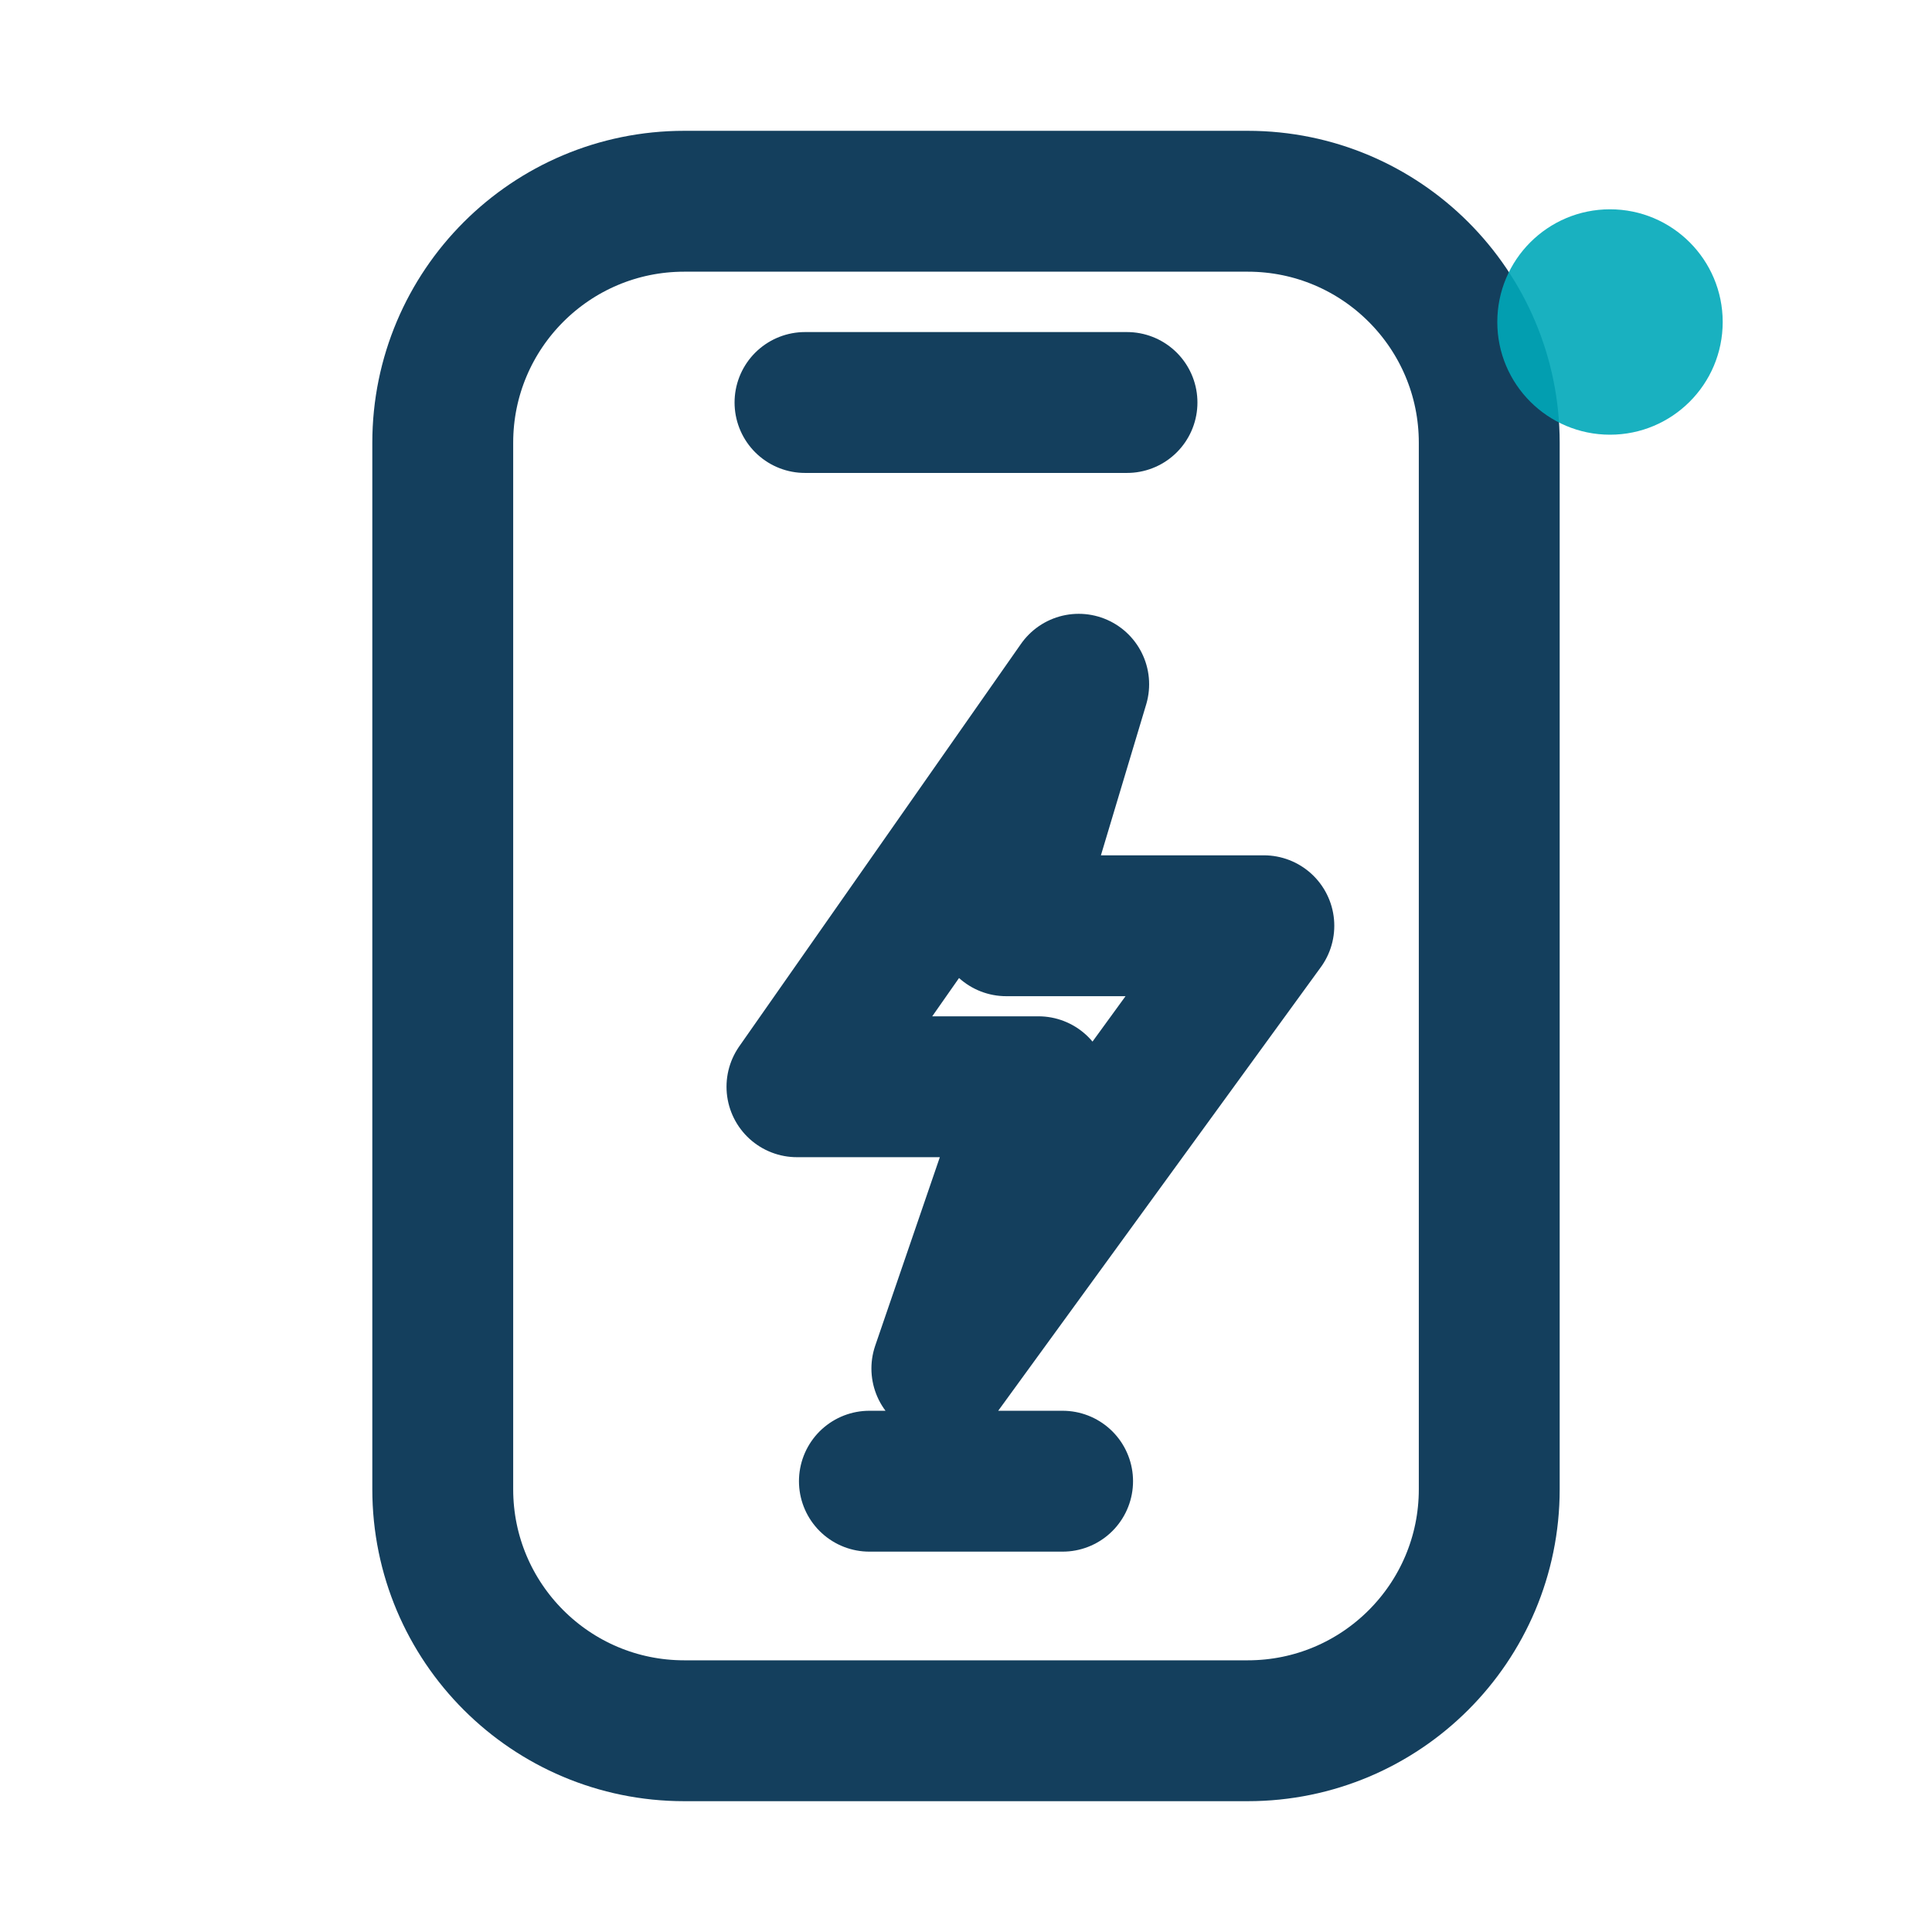
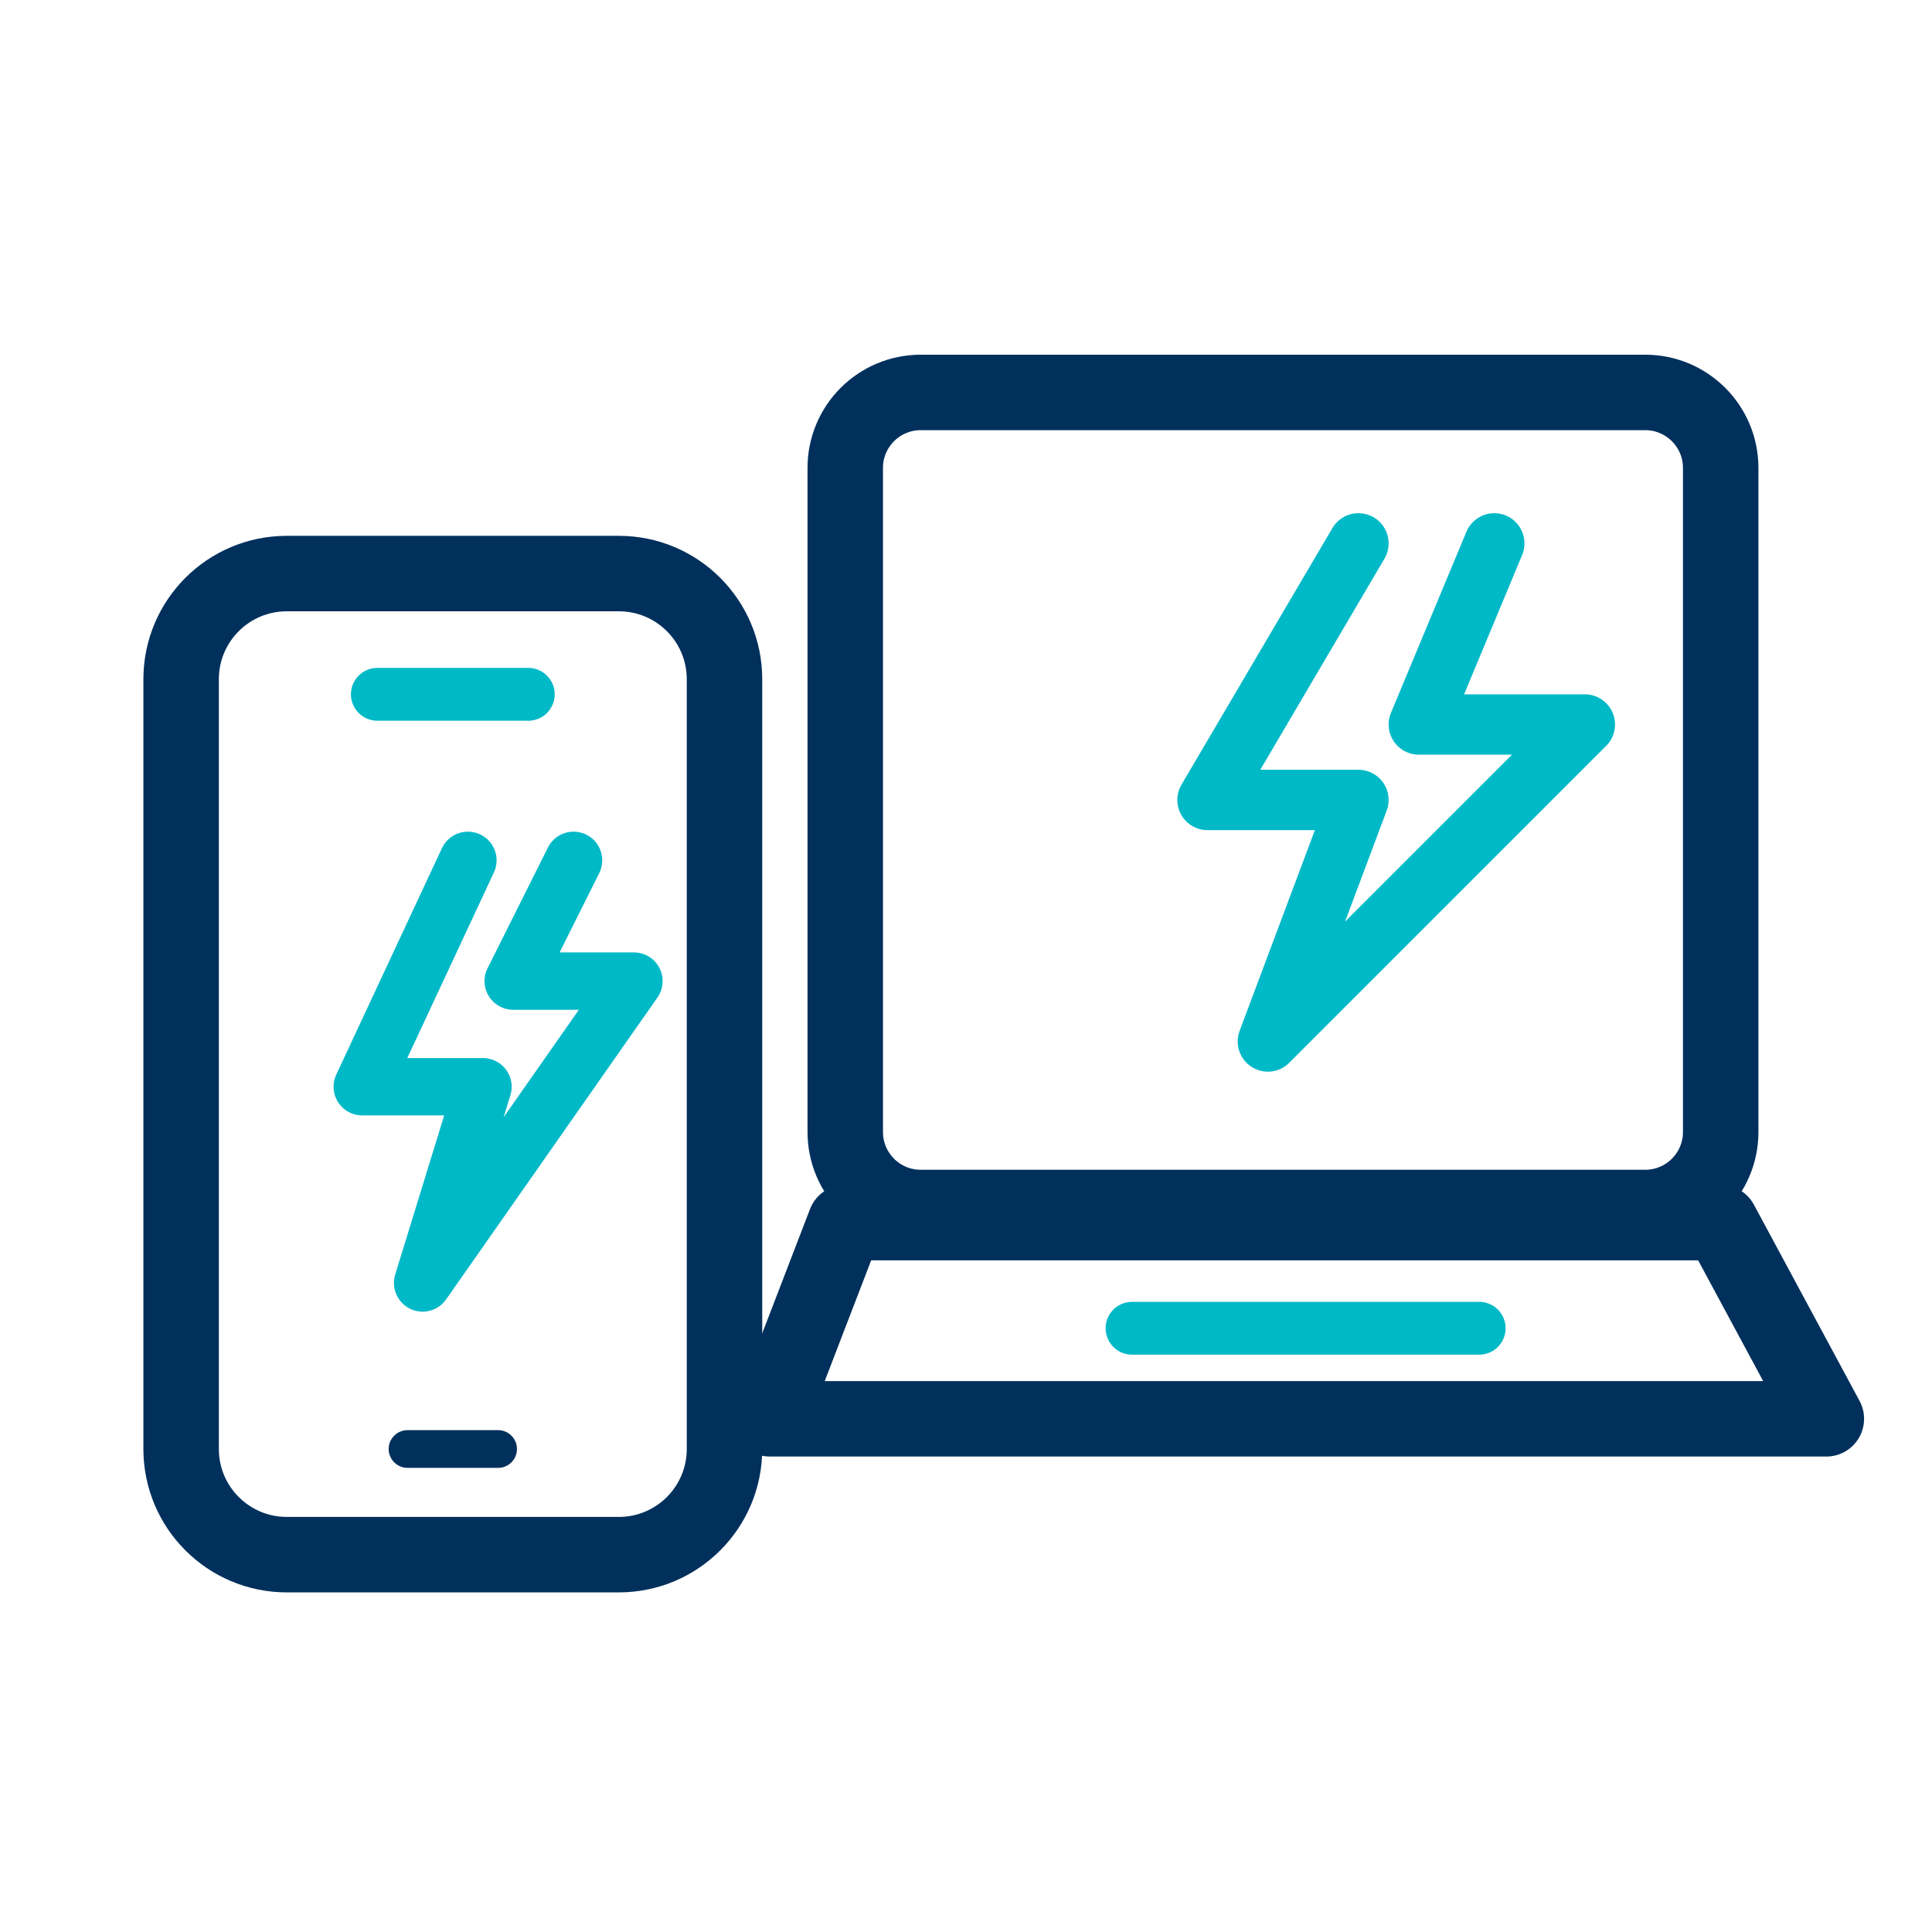
- <svg xmlns="http://www.w3.org/2000/svg" viewBox="0 0 24 24" fill="none" stroke="#143F5D" stroke-width="1.75" stroke-linecap="round" stroke-linejoin="round">
-   <g>
-     <rect x="5.5" y="2.5" width="13" height="19" rx="3" />
-     <path d="M10 5h4M10.8 18.4h2.4M13.4 8.5l-3.5 5h3l-1.2 3.5 4-5.5h-3.2z" />
+ <svg xmlns="http://www.w3.org/2000/svg" viewBox="0 0 128 128" width="512" height="512" role="img" aria-label="Carga de celular y laptop">
+   <g fill="none" stroke-linecap="round" stroke-linejoin="round">
+     <rect x="56" y="26" width="58" height="54" rx="5" stroke="#01305C" stroke-width="5" />
+     <path d="M56 81H114L121 94H51L56 81Z" stroke="#01305C" stroke-width="5" />
+     <path d="M75 88H98" stroke="#00B9C7" stroke-width="3.5" />
+     <path d="M90 36L80 53H90L84 69L105 48H94L99 36" stroke="#00B9C7" stroke-width="4" />
+     <rect x="12" y="38" width="36" height="65" rx="7" stroke="#01305C" stroke-width="5" />
+     <path d="M25 46H35" stroke="#00B9C7" stroke-width="3.5" />
+     <path d="M31 57L24 72H32L28 85L42 65H34L38 57" stroke="#00B9C7" stroke-width="3.8" />
+     <path d="M27 96H33" stroke="#01305C" stroke-width="2.5" />
  </g>
-   <circle cx="20" cy="4" r="1.4" stroke="none" fill="#00A9B9" opacity=".9" />
</svg>
